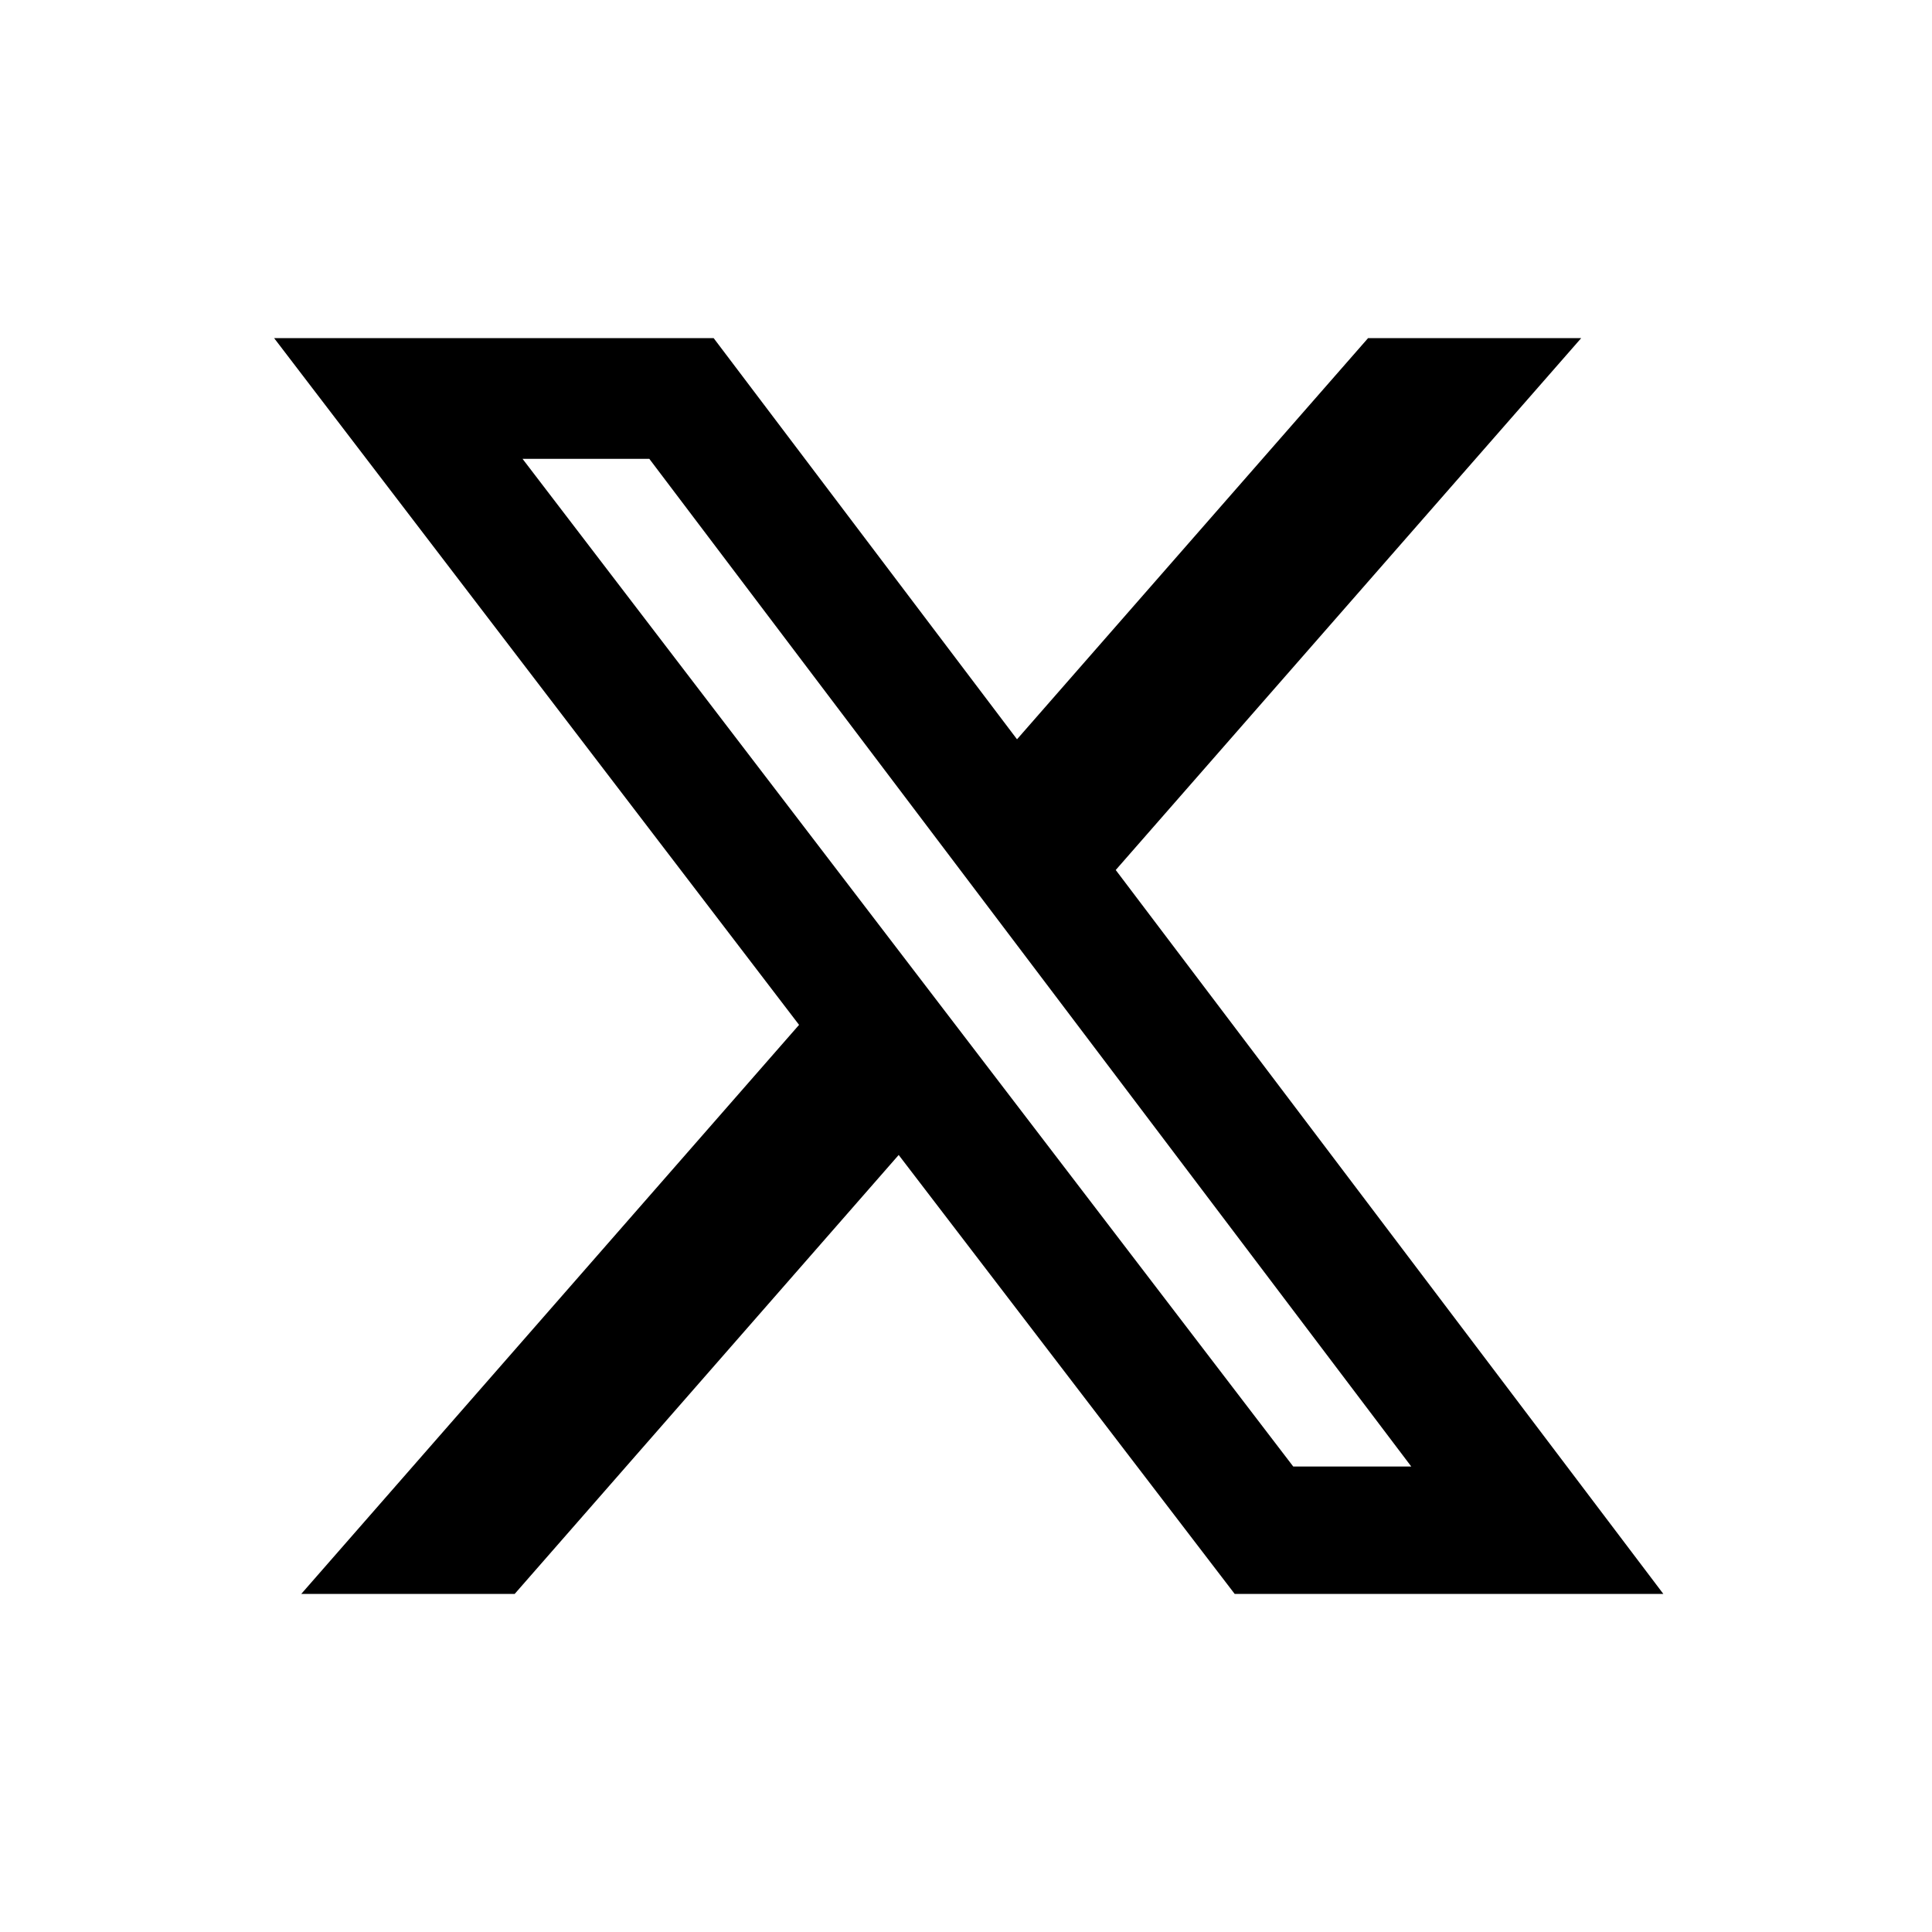
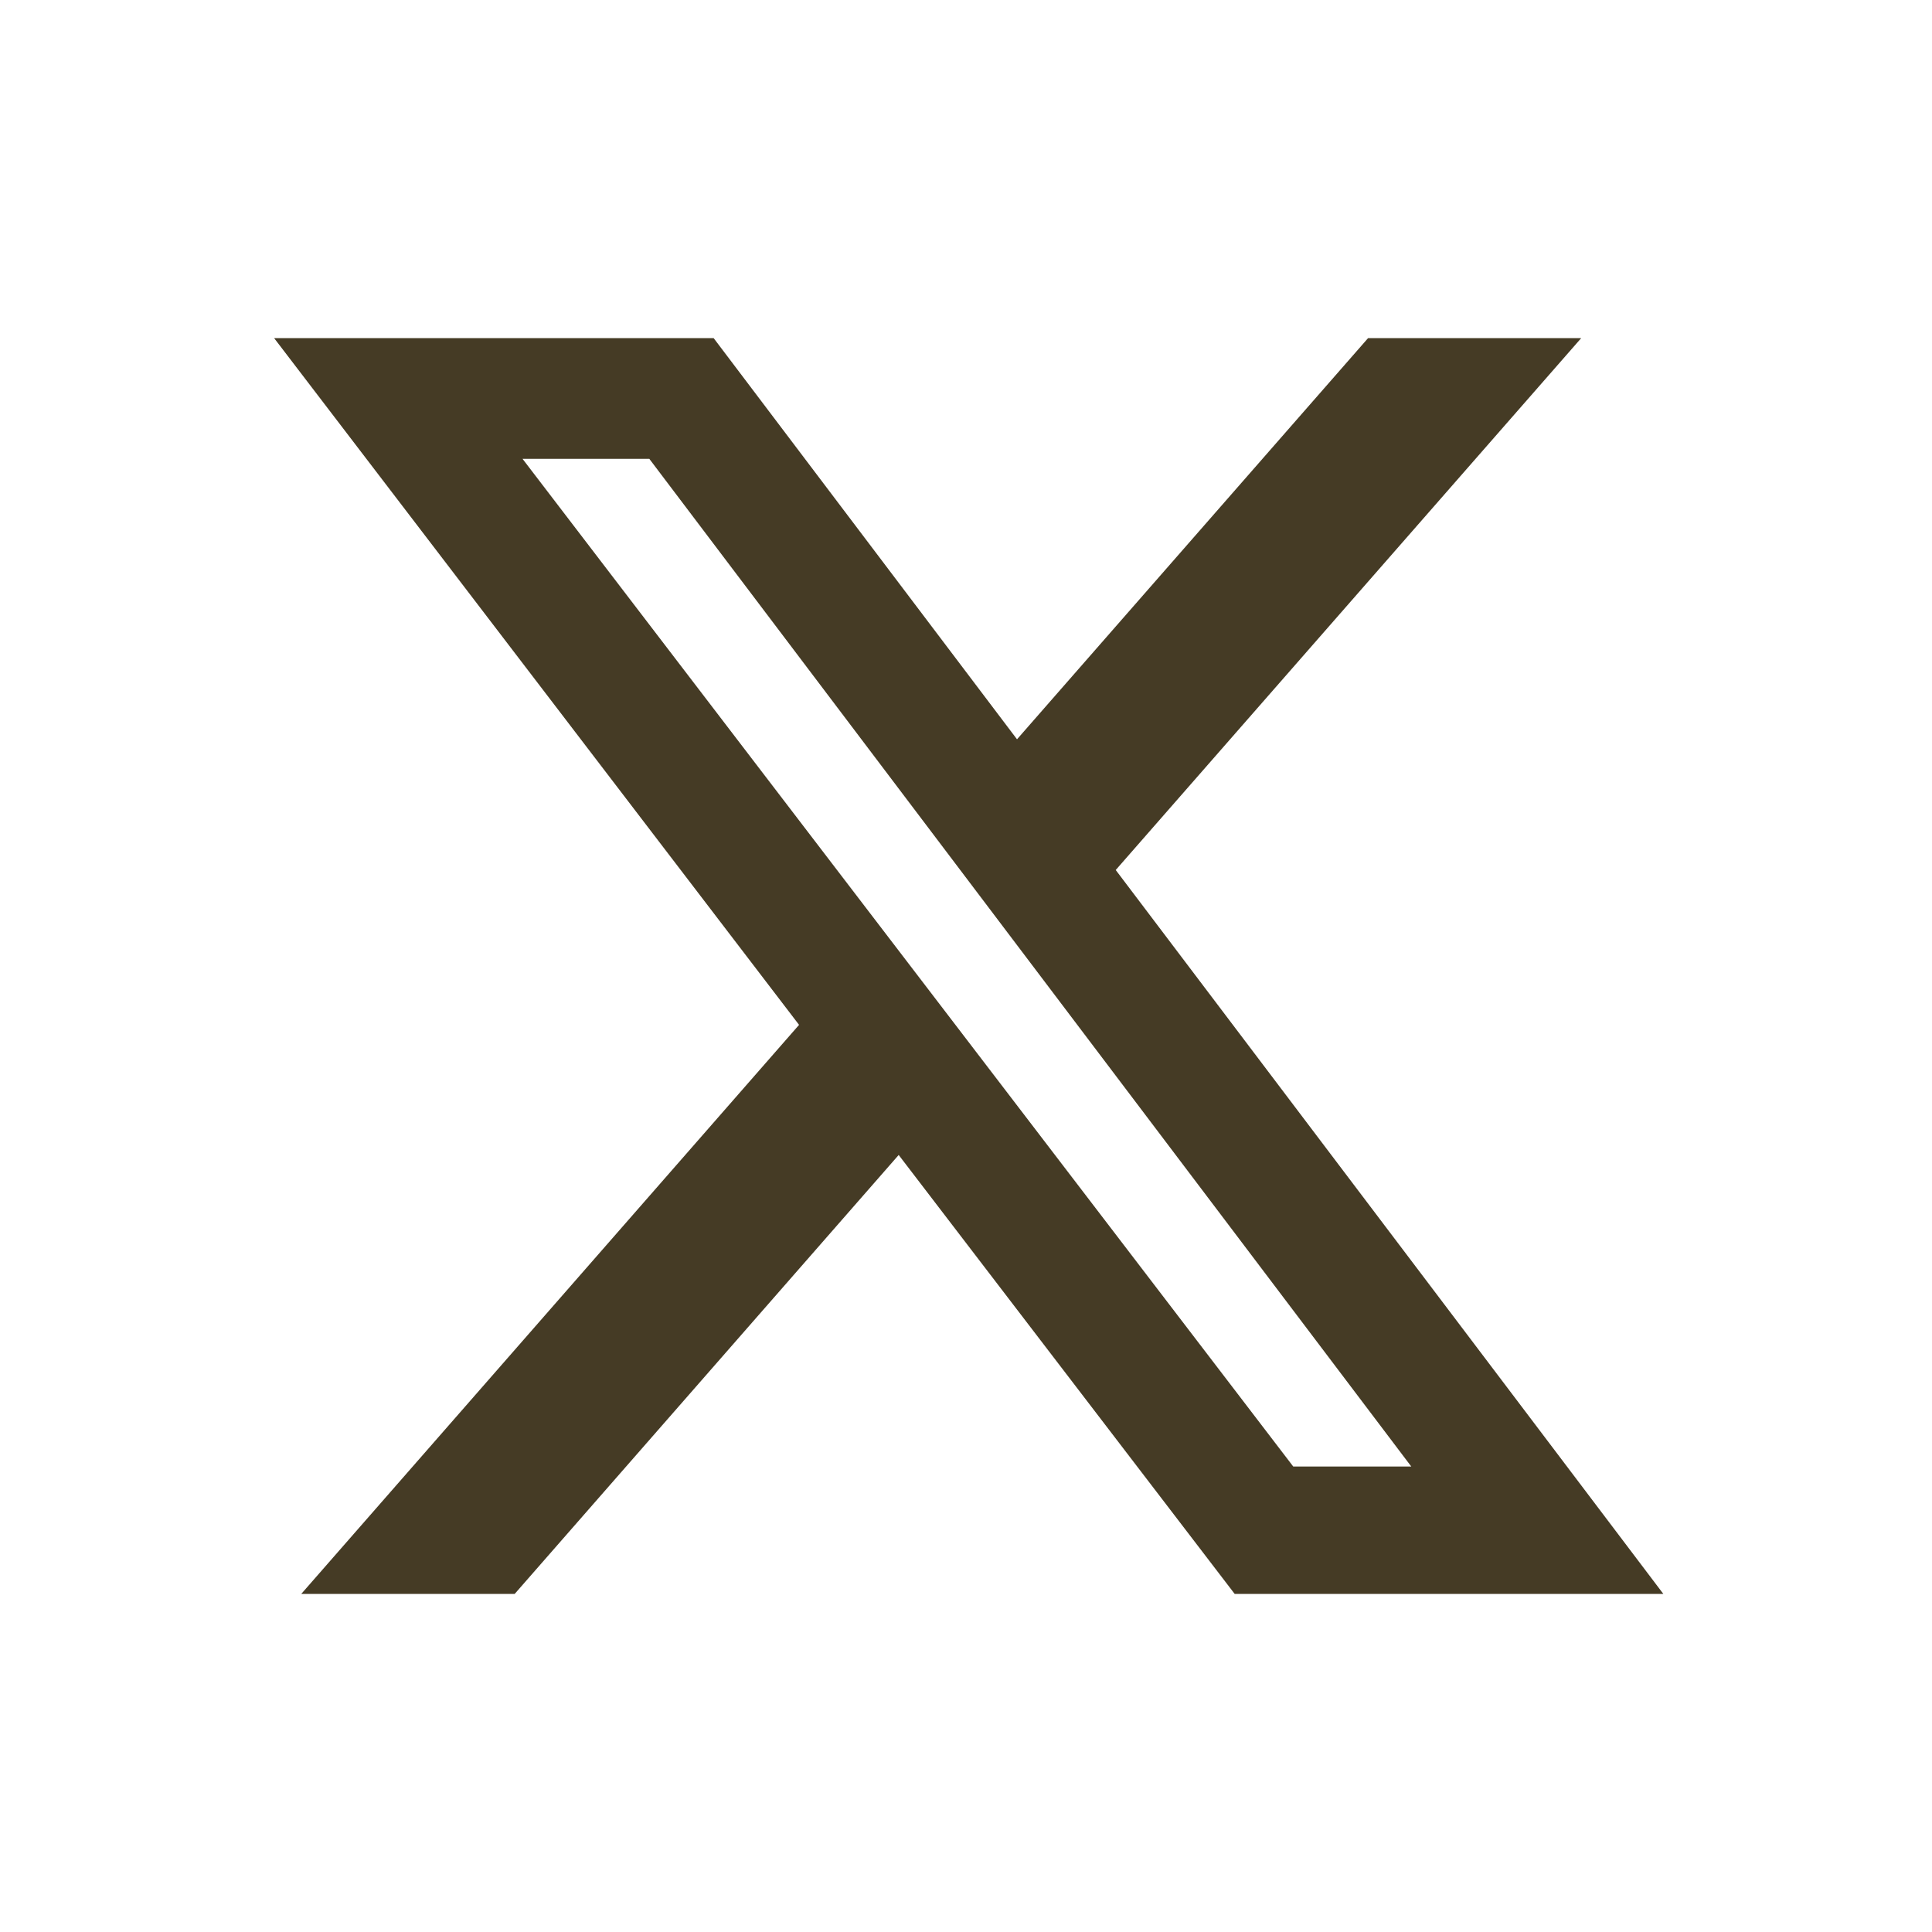
<svg xmlns="http://www.w3.org/2000/svg" viewBox="0 0 640 640">
-   <path d="M453.2 112L523.8 112L369.6 288.2L551 528L409 528L297.7 382.6L170.5 528L99.8 528L264.7 339.5L90.8 112L236.4 112L336.9 244.9L453.2 112zM428.4 485.8L467.5 485.8L215.1 152L173.1 152L428.4 485.8z" />
+   <path fill="#453b25" d="M453.2 112L523.8 112L369.6 288.2L551 528L409 528L297.7 382.6L170.5 528L99.8 528L264.7 339.5L90.8 112L236.4 112L336.9 244.9L453.2 112zM428.4 485.8L467.5 485.8L215.1 152L173.1 152L428.4 485.8z" />
</svg>
